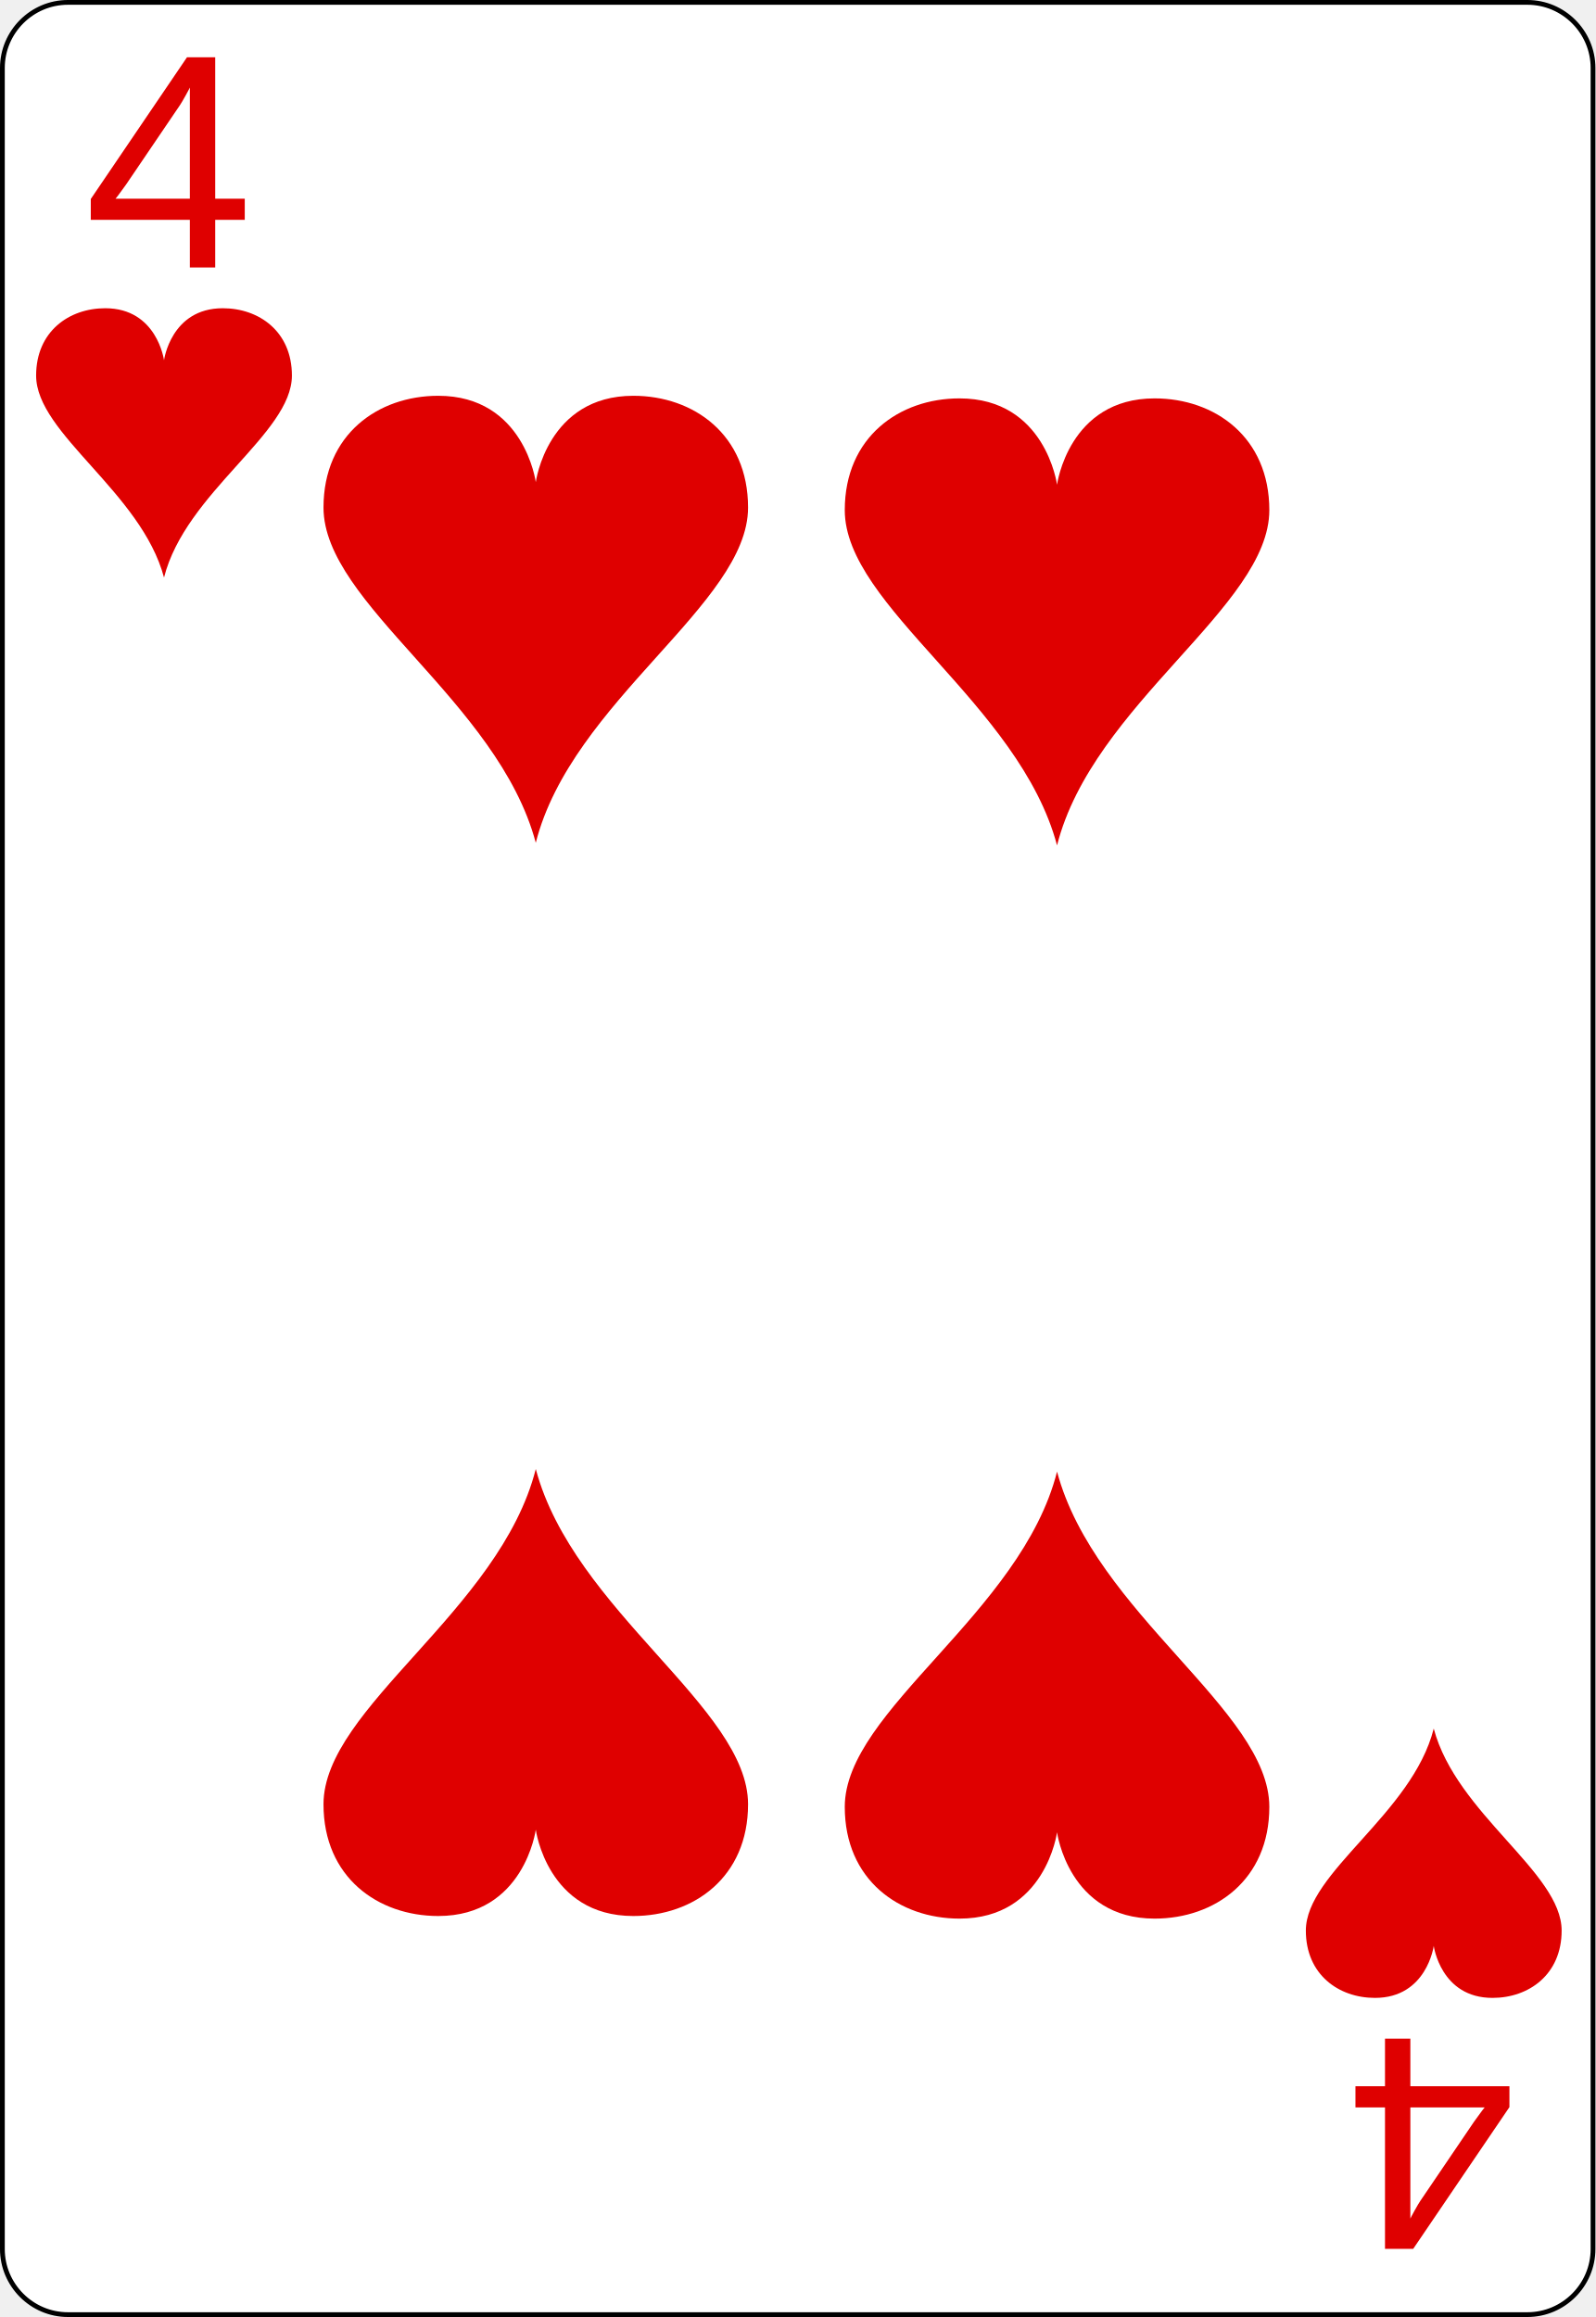
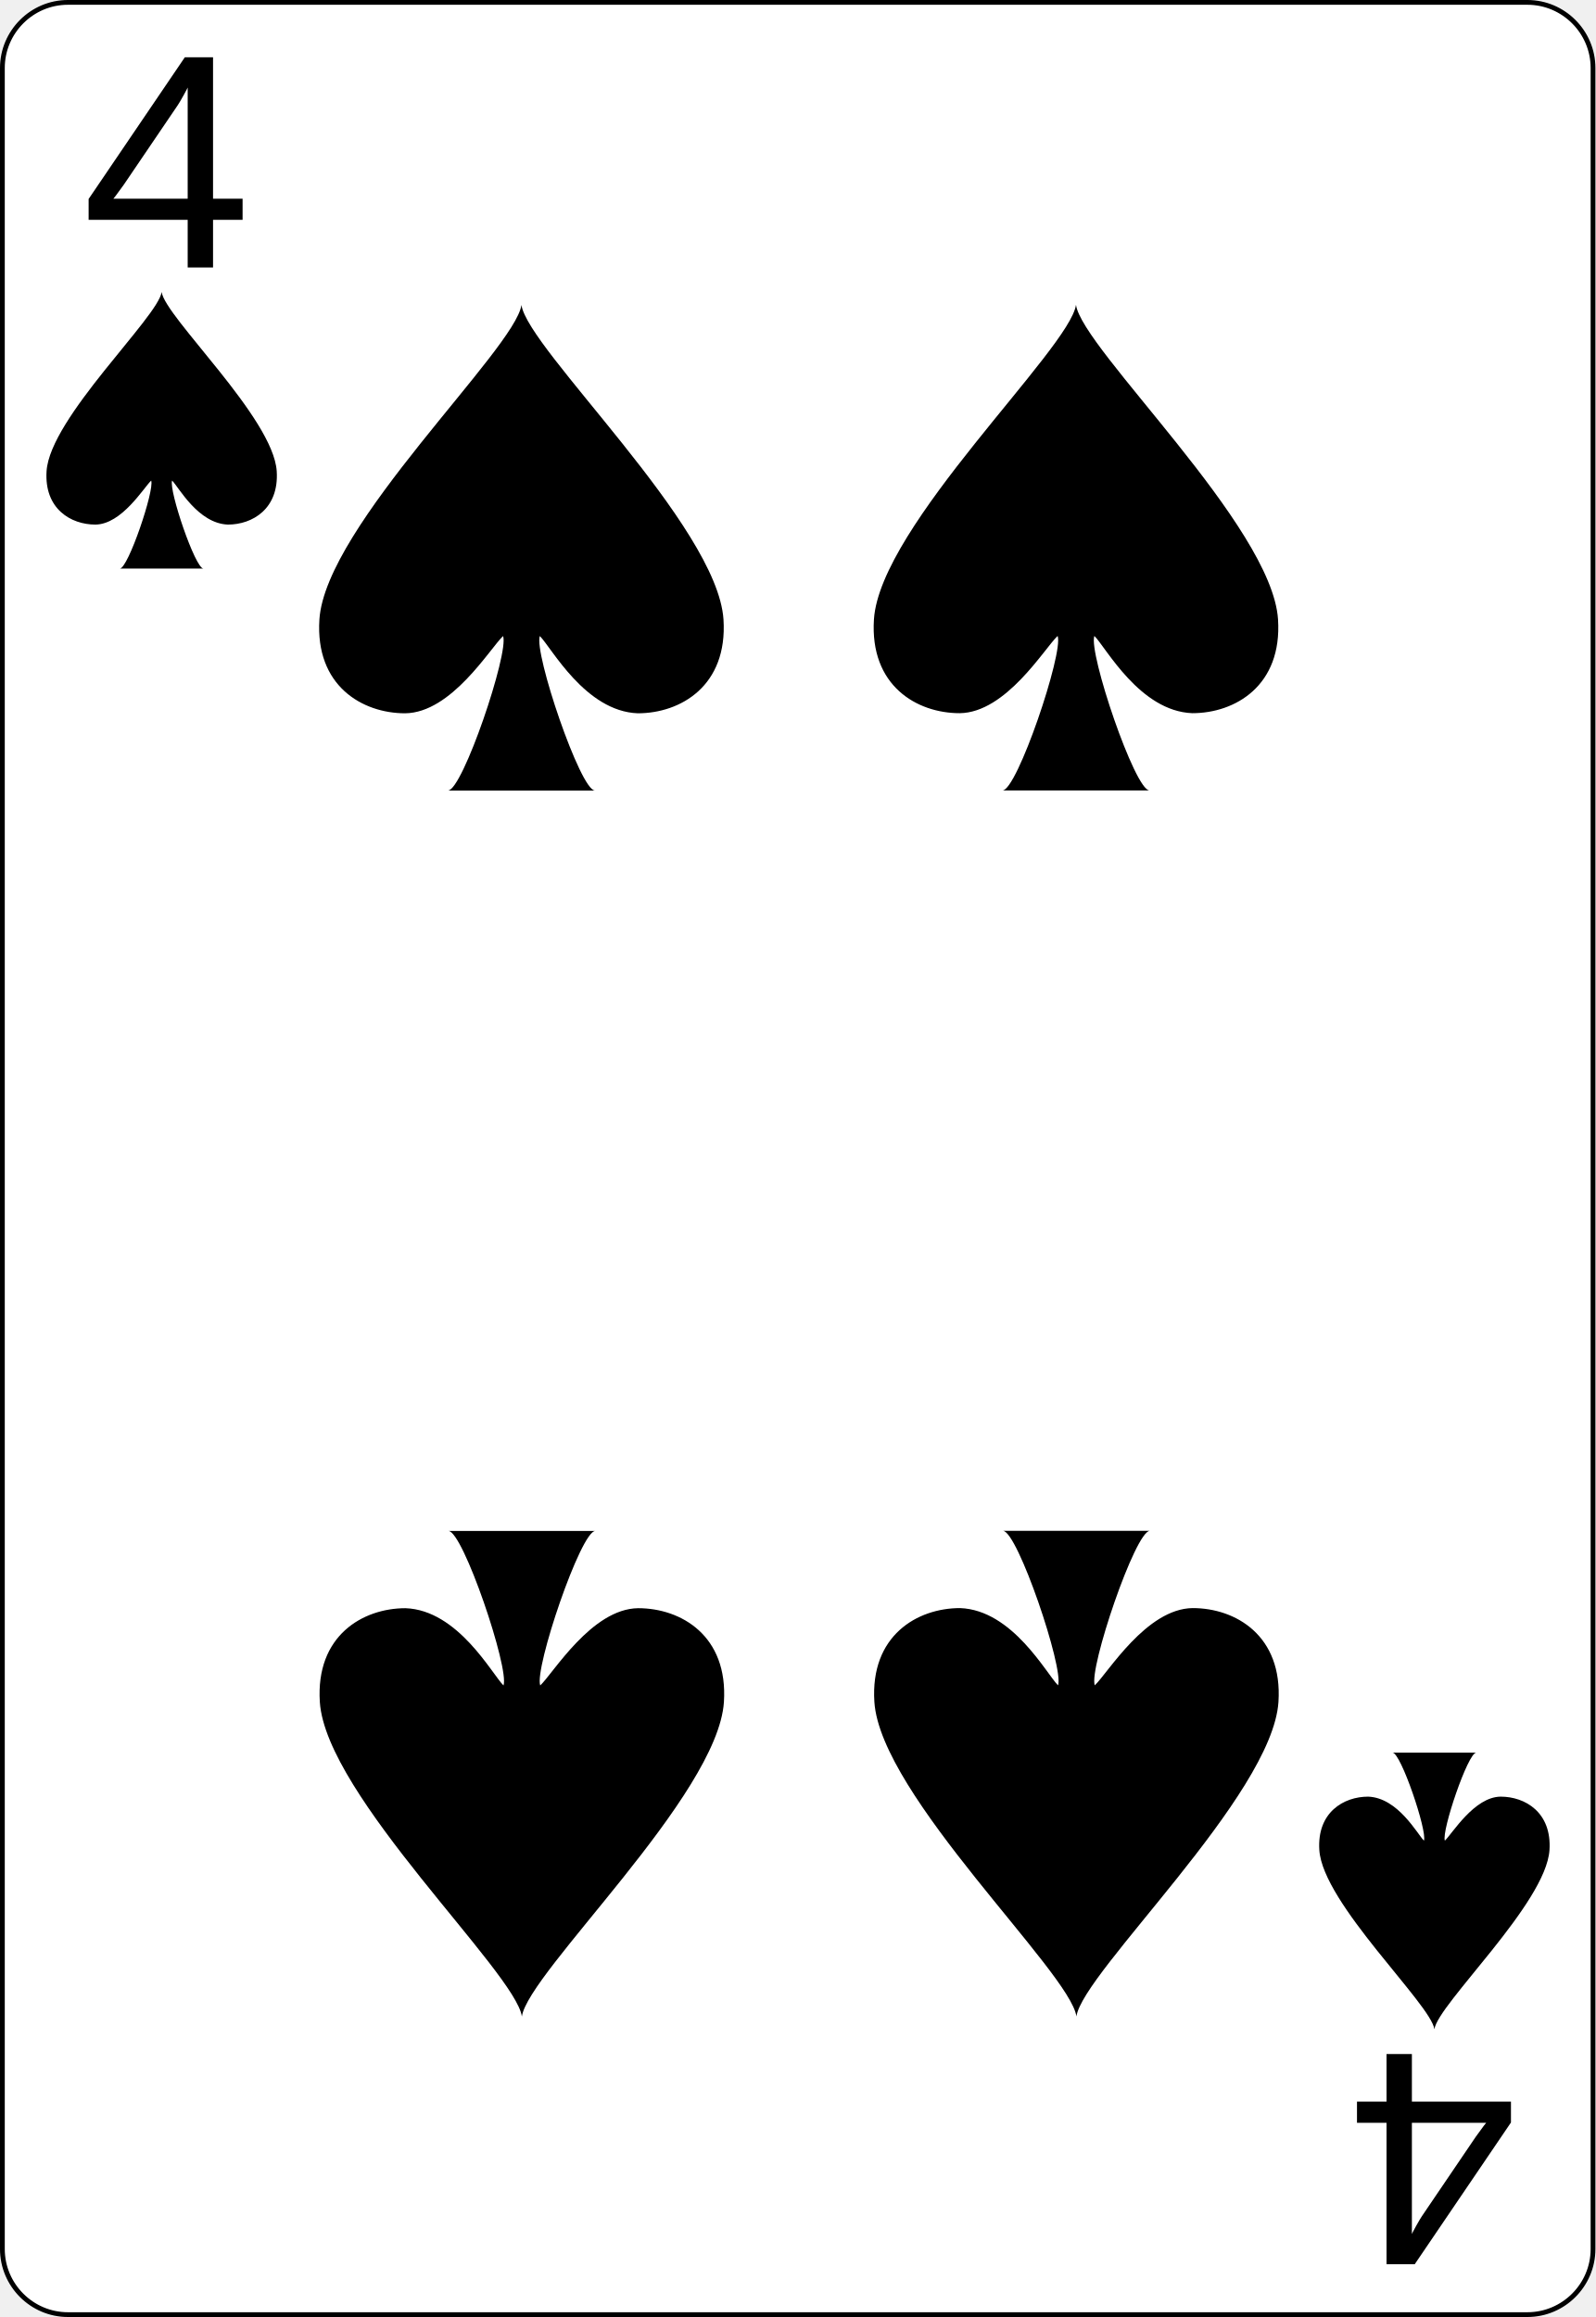
- <svg xmlns="http://www.w3.org/2000/svg" xmlns:xlink="http://www.w3.org/1999/xlink" width="167.087pt" height="242.667pt" viewBox="0 0 167.087 242.667" xml:space="preserve" id="svg2" version="1.1">
-   <defs id="defs41">
-     <radialGradient xlink:href="#linearGradient3773" id="radialGradient3781" cx="-0.158" cy="-8.835" fx="-0.158" fy="-8.835" r="8" gradientTransform="matrix(-1.584269,-0.02349808,0.03071979,-2.477574,-0.2485638,-26.71351)" gradientUnits="userSpaceOnUse" />
-     <linearGradient id="linearGradient3773">
-       <stop style="stop-color:#000000;stop-opacity:1;" offset="0" id="stop3775" />
-       <stop style="stop-color:#000000;stop-opacity:0.649;" offset="1" id="stop3777" />
-     </linearGradient>
-     <radialGradient xlink:href="#linearGradient3773" id="radialGradient3957" cx="-0.158" cy="-8.835" fx="-0.158" fy="-8.835" r="8" gradientTransform="matrix(-1.584269,-0.02349808,0.03071979,-2.477574,-0.2485638,-26.71351)" gradientUnits="userSpaceOnUse" />
-     <linearGradient id="linearGradient3959">
-       <stop style="stop-color:#000000;stop-opacity:1;" offset="0" id="stop3961" />
-       <stop style="stop-color:#000000;stop-opacity:0.649;" offset="1" id="stop3963" />
-     </linearGradient>
-     <radialGradient r="81.903" fy="509.476" fx="168.025" cy="509.476" cx="168.025" gradientTransform="matrix(1.25656,-0.7774064,0.3366382,0.5361257,-221.2021,359.2426)" gradientUnits="userSpaceOnUse" id="radialGradient3975" xlink:href="#linearGradient3784-4" />
-     <linearGradient id="linearGradient3784-4">
-       <stop style="stop-color:#ffffff;stop-opacity:0.435;" offset="0" id="stop3786-8" />
-       <stop style="stop-color:#000000;stop-opacity:0;" offset="1" id="stop3788-6" />
-     </linearGradient>
-     <radialGradient xlink:href="#linearGradient3784-4-5" id="radialGradient3929" gradientUnits="userSpaceOnUse" gradientTransform="matrix(1.25656,-0.7774064,0.3366382,0.5361257,-221.2021,359.2426)" cx="168.025" cy="509.476" fx="168.025" fy="509.476" r="81.903" />
-     <linearGradient id="linearGradient3784-4-5">
-       <stop style="stop-color:#ffffff;stop-opacity:0.489;" offset="0" id="stop3786-8-0" />
-       <stop style="stop-color:#000000;stop-opacity:0;" offset="1" id="stop3788-6-3" />
-     </linearGradient>
-     <radialGradient xlink:href="#linearGradient3784-4-1" id="radialGradient3927" gradientUnits="userSpaceOnUse" gradientTransform="matrix(1.25656,-0.7774064,0.3366382,0.5361257,-221.2021,359.2426)" cx="168.025" cy="509.476" fx="168.025" fy="509.476" r="81.903" />
-     <linearGradient id="linearGradient3784-4-1">
-       <stop style="stop-color:#ffffff;stop-opacity:0.237;" offset="0" id="stop3786-8-03" />
-       <stop style="stop-color:#000000;stop-opacity:0;" offset="1" id="stop3788-6-6" />
-     </linearGradient>
-     <radialGradient xlink:href="#linearGradient3768" id="radialGradient3776" cx="-0.206" cy="-4.579" fx="-0.206" fy="-4.579" r="8" gradientTransform="matrix(-1,0,0,-1.720176,-0.4120407,-13.02719)" gradientUnits="userSpaceOnUse" />
-     <linearGradient id="linearGradient3768">
-       <stop style="stop-color:#df0000;stop-opacity:1;" offset="0" id="stop3770" />
-       <stop style="stop-color:#df0000;stop-opacity:0.672;" offset="1" id="stop3772" />
-     </linearGradient>
-     <radialGradient r="81.903" fy="511.223" fx="171.487" cy="511.223" cx="171.487" gradientTransform="matrix(1.152989,-0.6739155,0.3948202,0.6754904,-233.6326,270.4008)" gradientUnits="userSpaceOnUse" id="radialGradient4013" xlink:href="#linearGradient3784-4-6" />
-     <linearGradient id="linearGradient3784-4-6">
-       <stop style="stop-color:#ffffff;stop-opacity:0.313;" offset="0" id="stop3786-8-8" />
-       <stop style="stop-color:#000000;stop-opacity:0;" offset="1" id="stop3788-6-8" />
-     </linearGradient>
-     <radialGradient r="81.903" fy="492.632" fx="159.354" cy="492.632" cx="159.354" gradientTransform="matrix(1.089478,-0.715138,0.4464527,0.6562658,-244.9333,290.9185)" gradientUnits="userSpaceOnUse" id="radialGradient4013-8" xlink:href="#linearGradient3784-4-2" />
-     <linearGradient id="linearGradient3784-4-2">
-       <stop style="stop-color:#ffffff;stop-opacity:0.29;" offset="0" id="stop3786-8-1" />
-       <stop style="stop-color:#000000;stop-opacity:0;" offset="1" id="stop3788-6-5" />
-     </linearGradient>
-     <radialGradient r="81.903" fy="492.632" fx="159.354" cy="492.632" cx="159.354" gradientTransform="matrix(1.089478,-0.715138,0.4464527,0.6562658,-244.9333,290.9185)" gradientUnits="userSpaceOnUse" id="radialGradient3073" xlink:href="#linearGradient3784-4-2" />
-   </defs>
+ <svg xmlns="http://www.w3.org/2000/svg" width="167.087pt" height="242.667pt" viewBox="0 0 167.087 242.667" xml:space="preserve" id="svg2" version="1.1">
+   <defs id="defs41" />
  <g id="Layer_x0020_1" style="fill-rule:nonzero;clip-rule:nonzero;stroke:#000000;stroke-miterlimit:4;">
    <path style="fill:#FFFFFF;stroke-width:0.5;" d="M166.837,235.548c0,3.777-3.087,6.869-6.871,6.869H7.111c-3.775,0-6.861-3.092-6.861-6.869V7.12C0.25,3.343,3.336,0.25,7.111,0.25h152.855    c3.784,0,6.871,3.093,6.871,6.87v228.428z" id="path5" />
    <g style="stroke:none;" id="g7">
      <g id="g9">
				
			</g>
    </g>
    <g id="g15">
			
		</g>
    <g id="g19">
			
		</g>
    <g style="stroke:none;" id="g23">
      <g id="g25">
				
			</g>
    </g>
    <g style="stroke:none;" id="g31">
      <g id="g33">
				
			</g>
    </g>
  </g>
-   <text xml:space="preserve" style="font-size:32px;font-style:normal;font-weight:normal;line-height:125%;letter-spacing:0px;word-spacing:0px;fill:#df0000;fill-opacity:1;stroke:none;font-family:Bitstream Vera Sans" x="8.775" y="28.013" id="text3788">
-     <tspan id="tspan3790" x="8.775" y="28.013" style="font-style:normal;font-variant:normal;font-weight:normal;font-stretch:normal;fill:#df0000;fill-opacity:1;font-family:Arial;-inkscape-font-specification:Arial">4</tspan>
+   <text xml:space="preserve" style="font-size:32px;font-style:normal;font-weight:normal;line-height:125%;letter-spacing:0px;word-spacing:0px;fill:#000000;fill-opacity:1;stroke:none;font-family:Bitstream Vera Sans" x="8.547" y="28.013" id="text3788">
+     <tspan id="tspan3790" x="8.547" y="28.013" style="font-style:normal;font-variant:normal;font-weight:normal;font-stretch:normal;font-family:Arial;-inkscape-font-specification:Arial">4</tspan>
  </text>
-   <g transform="matrix(1.674307,0,0,1.566992,17.17751,46.38532)" id="layer1-9-6" style="fill:#df0000;fill-opacity:1">
-     <path style="fill:#df0000;fill-opacity:1" id="hl-8" d="M 3.676,-9 C 0.433,-9 0,-5.523 0,-5.523 0,-5.523 -0.433,-9 -3.676,-9 -5.946,-9 -8,-7.441 -8,-4.5 -8,-0.614 -1.421,3.294 0,9 1.352,3.299 8,-0.614 8,-4.5 8,-7.441 5.946,-9 3.676,-9 z" />
+   <g transform="matrix(1.508595,0,0,1.379325,16.92904,45.0659)" id="layer1-7">
+     <path id="sl" d="M 7.989,3.103 C 7.747,-0.954 0.242,-8.59 0,-10.5 c -0.242,1.909 -7.747,9.545 -7.989,13.603 -0.169,2.868 1.695,4.057 3.39,4.057 1.835,-0.022 3.351,-2.801 3.873,-3.341 0.242,0.716 -1.603,6.682 -2.179,6.682 l 5.811,0 C 2.33,10.501 0.485,4.535 0.727,3.819 1.184,4.315 2.524,7.077 4.601,7.16 6.295,7.159 8.158,5.971 7.989,3.103 z" style="fill:#000000" />
  </g>
-   <text xml:space="preserve" style="font-size:32px;font-style:normal;font-weight:normal;line-height:125%;letter-spacing:0px;word-spacing:0px;fill:#df0000;fill-opacity:1;stroke:none;font-family:Bitstream Vera Sans" x="-158.818" y="-213.515" id="text3788-4" transform="scale(-1,-1)">
-     <tspan id="tspan3790-3" x="-158.818" y="-213.515" style="font-style:normal;font-variant:normal;font-weight:normal;font-stretch:normal;fill:#df0000;fill-opacity:1;font-family:Arial;-inkscape-font-specification:Arial">4</tspan>
+   <g transform="matrix(2.648679,0,0,2.421718,54.61089,57.36599)" id="layer1-7-88">
+     <path id="sl-4" d="M 7.989,3.103 C 7.747,-0.954 0.242,-8.59 0,-10.5 c -0.242,1.909 -7.747,9.545 -7.989,13.603 -0.169,2.868 1.695,4.057 3.39,4.057 1.835,-0.022 3.351,-2.801 3.873,-3.341 0.242,0.716 -1.603,6.682 -2.179,6.682 l 5.811,0 C 2.33,10.501 0.485,4.535 0.727,3.819 1.184,4.315 2.524,7.077 4.601,7.16 6.295,7.159 8.158,5.971 7.989,3.103 z" style="fill:#000000" />
+   </g>
+   <text xml:space="preserve" style="font-size:32px;font-style:normal;font-weight:normal;line-height:125%;letter-spacing:0px;word-spacing:0px;fill:#000000;fill-opacity:1;stroke:none;font-family:Bitstream Vera Sans" x="-158.978" y="-215.124" id="text3788-7" transform="scale(-1,-1)">
+     <tspan id="tspan3790-6" x="-158.978" y="-215.124" style="font-style:normal;font-variant:normal;font-weight:normal;font-stretch:normal;font-family:Arial;-inkscape-font-specification:Arial">4</tspan>
  </text>
-   <g transform="matrix(-1.674307,0,0,-1.566992,150.156,195.1431)" id="layer1-9-6-5" style="fill:#df0000;fill-opacity:1">
-     <path style="fill:#df0000;fill-opacity:1" id="hl-8-1" d="M 3.676,-9 C 0.433,-9 0,-5.523 0,-5.523 0,-5.523 -0.433,-9 -3.676,-9 -5.946,-9 -8,-7.441 -8,-4.5 -8,-0.614 -1.421,3.294 0,9 1.352,3.299 8,-0.614 8,-4.5 8,-7.441 5.946,-9 3.676,-9 z" />
+   <g transform="matrix(-1.508595,0,0,-1.379325,150.2251,198.0441)" id="layer1-7-3">
+     <path id="sl-1" d="M 7.989,3.103 C 7.747,-0.954 0.242,-8.59 0,-10.5 c -0.242,1.909 -7.747,9.545 -7.989,13.603 -0.169,2.868 1.695,4.057 3.39,4.057 1.835,-0.022 3.351,-2.801 3.873,-3.341 0.242,0.716 -1.603,6.682 -2.179,6.682 l 5.811,0 C 2.33,10.501 0.485,4.535 0.727,3.819 1.184,4.315 2.524,7.077 4.601,7.16 6.295,7.159 8.158,5.971 7.989,3.103 z" style="fill:#000000" />
  </g>
-   <g transform="matrix(2.779008,0,0,2.600887,56.11227,64.85977)" id="layer1-9-6-8" style="fill:#df0000;fill-opacity:1">
-     <path style="fill:#df0000;fill-opacity:1" id="hl-8-8" d="M 3.676,-9 C 0.433,-9 0,-5.523 0,-5.523 0,-5.523 -0.433,-9 -3.676,-9 -5.946,-9 -8,-7.441 -8,-4.5 -8,-0.614 -1.421,3.294 0,9 1.352,3.299 8,-0.614 8,-4.5 8,-7.441 5.946,-9 3.676,-9 z" />
+   <g transform="matrix(-2.648679,0,0,-2.421718,54.65613,185.7713)" id="layer1-7-88-7">
+     <path id="sl-4-5" d="M 7.989,3.103 C 7.747,-0.954 0.242,-8.59 0,-10.5 c -0.242,1.909 -7.747,9.545 -7.989,13.603 -0.169,2.868 1.695,4.057 3.39,4.057 1.835,-0.022 3.351,-2.801 3.873,-3.341 0.242,0.716 -1.603,6.682 -2.179,6.682 l 5.811,0 C 2.33,10.501 0.485,4.535 0.727,3.819 1.184,4.315 2.524,7.077 4.601,7.16 6.295,7.159 8.158,5.971 7.989,3.103 z" style="fill:#000000" />
  </g>
-   <g transform="matrix(-2.779008,0,0,-2.600887,56.11227,177.2622)" id="layer1-9-6-8-9" style="fill:#df0000;fill-opacity:1">
-     <path style="fill:#df0000;fill-opacity:1" id="hl-8-8-5" d="M 3.676,-9 C 0.433,-9 0,-5.523 0,-5.523 0,-5.523 -0.433,-9 -3.676,-9 -5.946,-9 -8,-7.441 -8,-4.5 -8,-0.614 -1.421,3.294 0,9 1.352,3.299 8,-0.614 8,-4.5 8,-7.441 5.946,-9 3.676,-9 z" />
+   <g transform="matrix(2.648679,0,0,2.421718,112.688,57.35436)" id="layer1-7-88-1">
+     <path id="sl-4-4" d="M 7.989,3.103 C 7.747,-0.954 0.242,-8.59 0,-10.5 c -0.242,1.909 -7.747,9.545 -7.989,13.603 -0.169,2.868 1.695,4.057 3.39,4.057 1.835,-0.022 3.351,-2.801 3.873,-3.341 0.242,0.716 -1.603,6.682 -2.179,6.682 l 5.811,0 C 2.33,10.501 0.485,4.535 0.727,3.819 1.184,4.315 2.524,7.077 4.601,7.16 6.295,7.159 8.158,5.971 7.989,3.103 z" style="fill:#000000" />
  </g>
-   <g transform="matrix(2.779008,0,0,2.600887,110.7045,65.1323)" id="layer1-9-6-8-0" style="fill:#df0000;fill-opacity:1">
-     <path style="fill:#df0000;fill-opacity:1" id="hl-8-8-6" d="M 3.676,-9 C 0.433,-9 0,-5.523 0,-5.523 0,-5.523 -0.433,-9 -3.676,-9 -5.946,-9 -8,-7.441 -8,-4.5 -8,-0.614 -1.421,3.294 0,9 1.352,3.299 8,-0.614 8,-4.5 8,-7.441 5.946,-9 3.676,-9 z" />
-   </g>
-   <g transform="matrix(-2.779008,0,0,-2.600887,110.7045,177.5347)" id="layer1-9-6-8-9-8" style="fill:#df0000;fill-opacity:1">
-     <path style="fill:#df0000;fill-opacity:1" id="hl-8-8-5-9" d="M 3.676,-9 C 0.433,-9 0,-5.523 0,-5.523 0,-5.523 -0.433,-9 -3.676,-9 -5.946,-9 -8,-7.441 -8,-4.5 -8,-0.614 -1.421,3.294 0,9 1.352,3.299 8,-0.614 8,-4.5 8,-7.441 5.946,-9 3.676,-9 z" />
+   <g transform="matrix(-2.648679,0,0,-2.421718,112.7332,185.7597)" id="layer1-7-88-7-9">
+     <path id="sl-4-5-2" d="M 7.989,3.103 C 7.747,-0.954 0.242,-8.59 0,-10.5 c -0.242,1.909 -7.747,9.545 -7.989,13.603 -0.169,2.868 1.695,4.057 3.39,4.057 1.835,-0.022 3.351,-2.801 3.873,-3.341 0.242,0.716 -1.603,6.682 -2.179,6.682 l 5.811,0 C 2.33,10.501 0.485,4.535 0.727,3.819 1.184,4.315 2.524,7.077 4.601,7.16 6.295,7.159 8.158,5.971 7.989,3.103 z" style="fill:#000000" />
  </g>
</svg>
